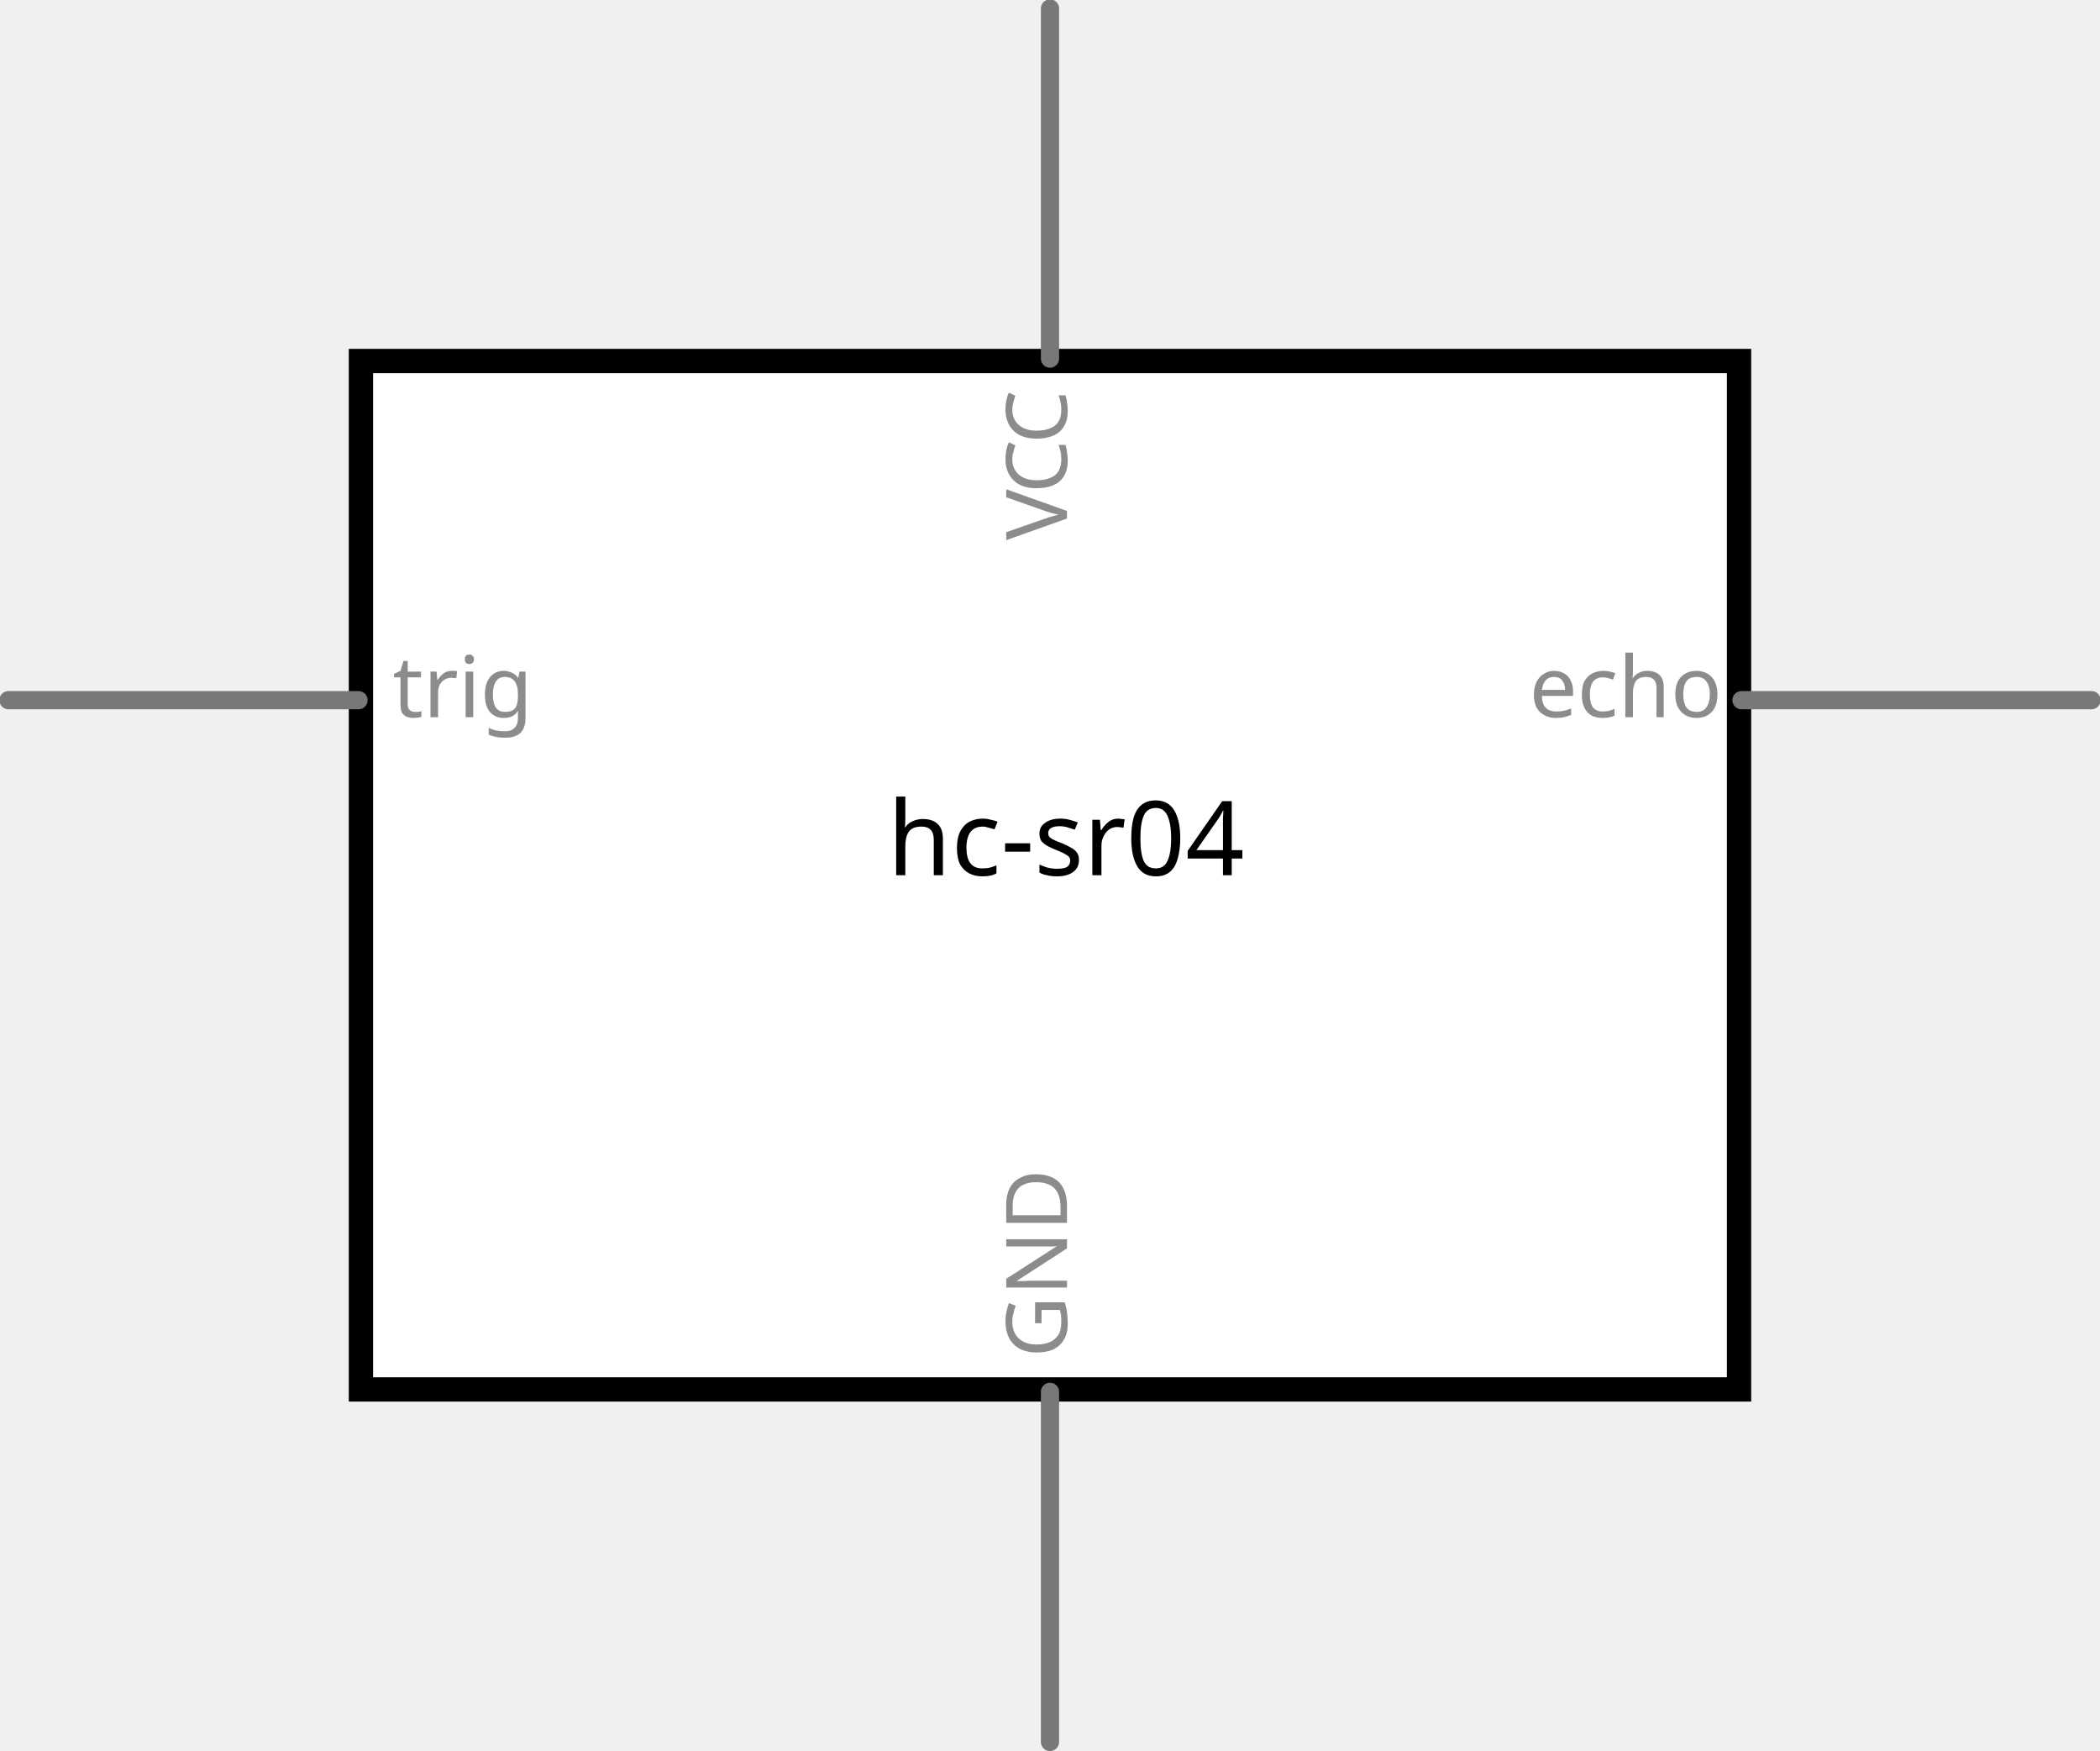
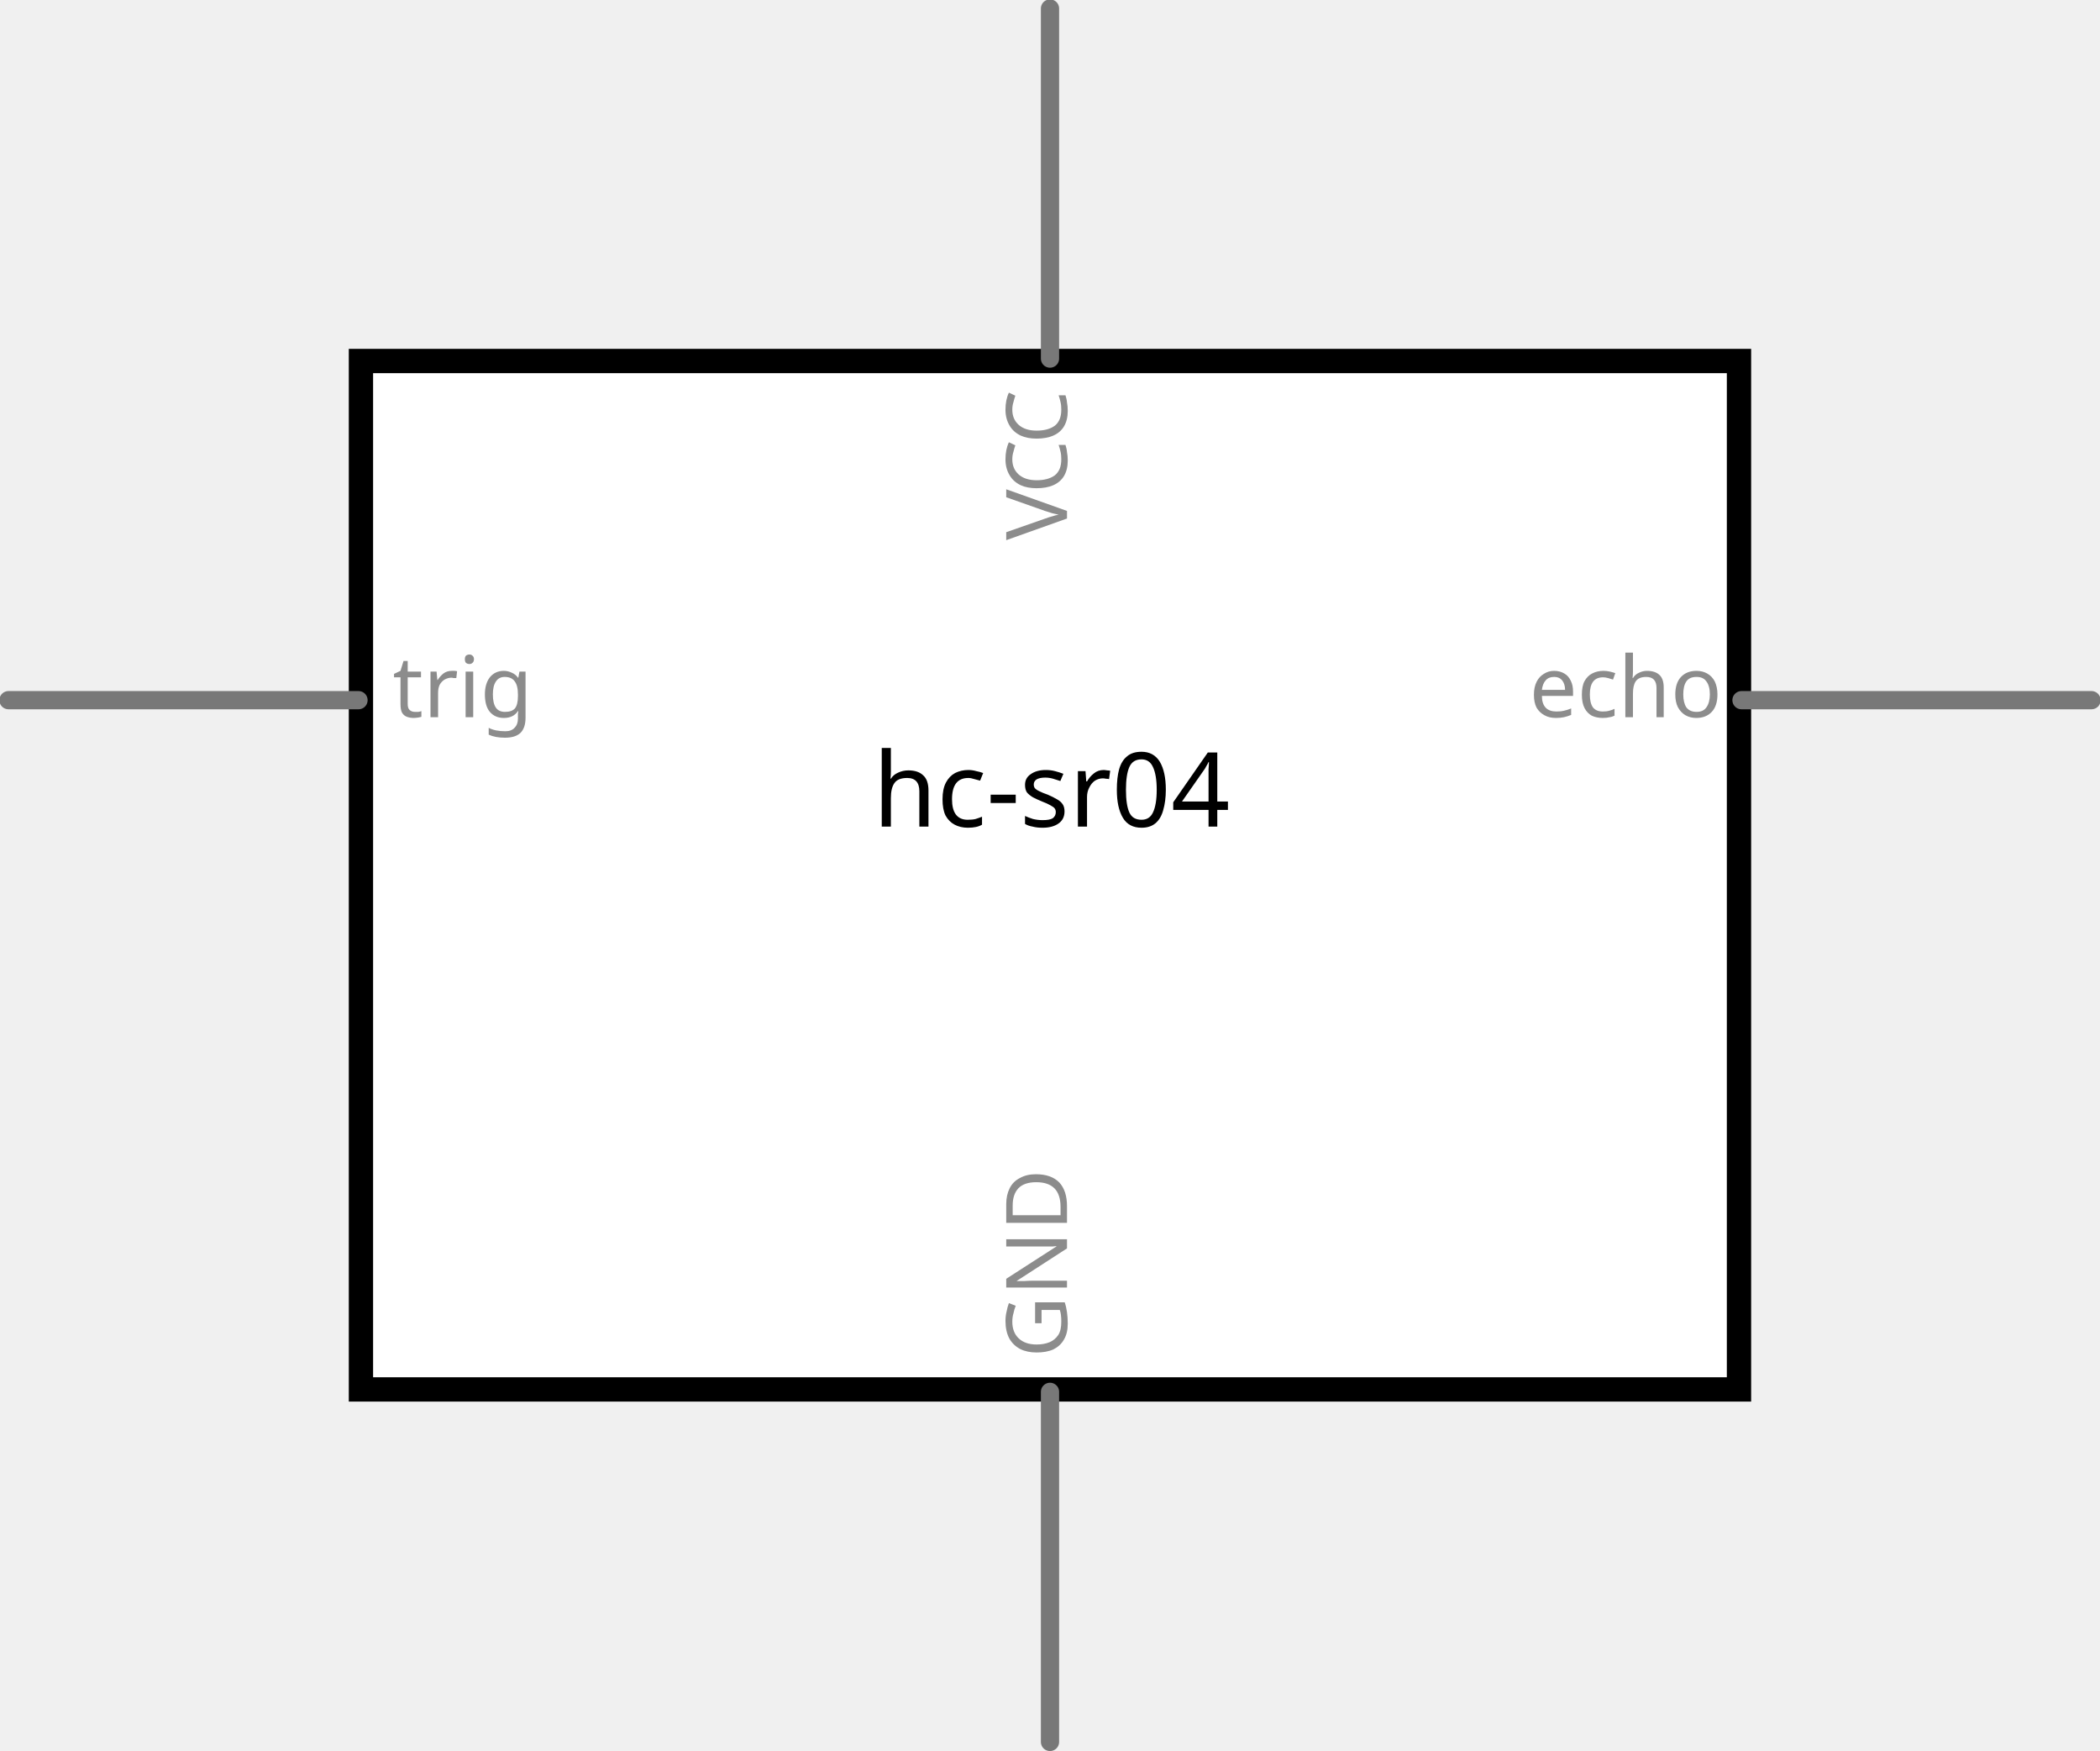
<svg xmlns="http://www.w3.org/2000/svg" version="1.2" baseProfile="tiny" id="Layer_1" x="0px" y="0px" width="86.4px" height="72px" viewBox="0 0 86.4 72" xml:space="preserve">
  <g id="schematic">
-     <rect x="14.85" y="14.85" fill="#FFFFFF" stroke="#000000" stroke-linecap="round" width="56.699" height="42.3" />
+     <rect x="14.85" y="14.85" fill="#FFFFFF" stroke="#000000" stroke-linecap="round" width="56.697" height="42.3" />
    <line id="connector10" fill="none" stroke="#787878" stroke-width="0.75" stroke-linecap="round" x1="71.65" y1="28.8" x2="86.05" y2="28.8" />
    <text transform="matrix(1 0 0 1 62.9226 29.5)" fill="#8C8C8C" font-family="'DroidSans'" font-size="3.5">echo</text>
    <rect id="connector10terminal" x="86.05" y="28.45" fill="none" width="0.7" height="0.7" />
-     <line id="connector9" fill="none" stroke="#787878" stroke-width="0.75" stroke-linecap="round" x1="0.35" y1="28.8" x2="14.75" y2="28.8" />
+     <line id="connector0" fill="none" stroke="#787878" stroke-width="0.75" stroke-linecap="round" x1="0.35" y1="28.8" x2="14.75" y2="28.8" />
+     <rect id="connector0terminal" x="-0.35" y="28.45" fill="none" width="1.883" height="1.05" />
    <text transform="matrix(1 0 0 1 16.1492 29.5)" fill="#8C8C8C" font-family="'DroidSans'" font-size="3.5">trig</text>
    <rect id="connector9terminal" x="-0.35" y="28.45" fill="none" width="0.7" height="0.7" />
    <line id="connector11" fill="none" stroke="#787878" stroke-width="0.75" stroke-linecap="round" x1="43.2" y1="57.25" x2="43.2" y2="71.65" />
    <g transform="translate(15.4869,19.7026)">
      <g transform="rotate(270)">
        <text transform="matrix(1 0 0 1 -36.147 28.4123)" fill="#8C8C8C" font-family="'DroidSans'" font-size="3.5">GND</text>
      </g>
    </g>
-     <rect id="connector12terminal" x="42.85" y="71.65" fill="none" width="0.699" height="0.699" />
+     <rect id="connector12terminal" x="42.85" y="71.65" fill="none" width="0.697" height="0.699" />
    <line id="connector8" fill="none" stroke="#787878" stroke-width="0.75" stroke-linecap="round" x1="43.2" y1="0.35" x2="43.2" y2="14.75" />
    <g transform="translate(15.4869,5.69736)">
      <g transform="rotate(270)">
        <text transform="matrix(1 0 0 1 -16.5214 28.4123)" fill="#8C8C8C" font-family="'DroidSans'" font-size="3.5">V</text>
-         <text transform="matrix(1 0 0 1 -14.6039 28.4123)" fill="#8C8C8C" font-family="'DroidSans'" font-size="3.5">C</text>
-         <text transform="matrix(1 0 0 1 -12.5634 28.4123)" fill="#8C8C8C" font-family="'DroidSans'" font-size="3.5">C</text>
+         <text transform="matrix(1 0 0 1 -14.6034 28.4123)" fill="#8C8C8C" font-family="'DroidSans'" font-size="3.5">C</text>
+         <text transform="matrix(1 0 0 1 -12.5624 28.4123)" fill="#8C8C8C" font-family="'DroidSans'" font-size="3.5">C</text>
      </g>
    </g>
-     <rect id="connector13terminal" x="42.85" y="-0.35" fill="none" width="0.699" height="0.7" />
-     <text id="label" transform="matrix(1 0 0 1 36.5125 36)" font-family="'DroidSans'" font-size="4.25">hc-sr04</text>
+     <rect id="connector13terminal" x="42.85" y="-0.35" fill="none" width="0.697" height="0.7" />
+     <text transform="matrix(1 0 0 1 35.9187 34)" font-family="'DroidSans'" font-size="4.25">hc-sr04</text>
  </g>
</svg>
